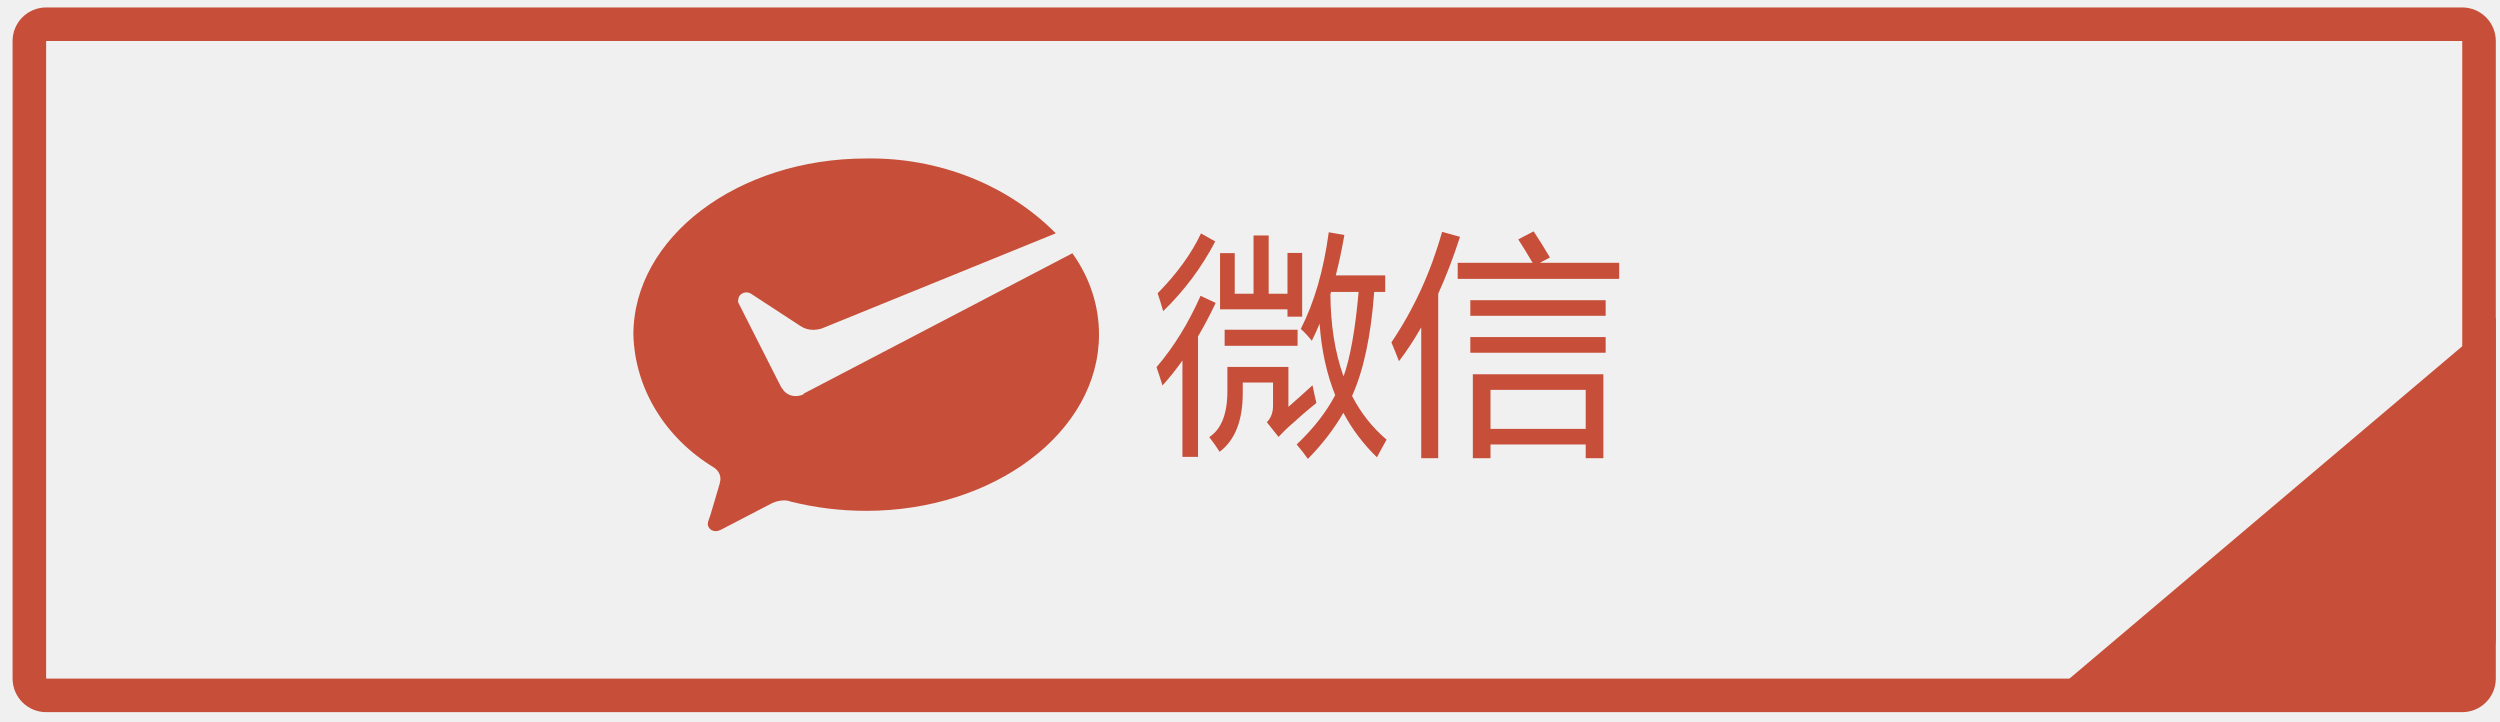
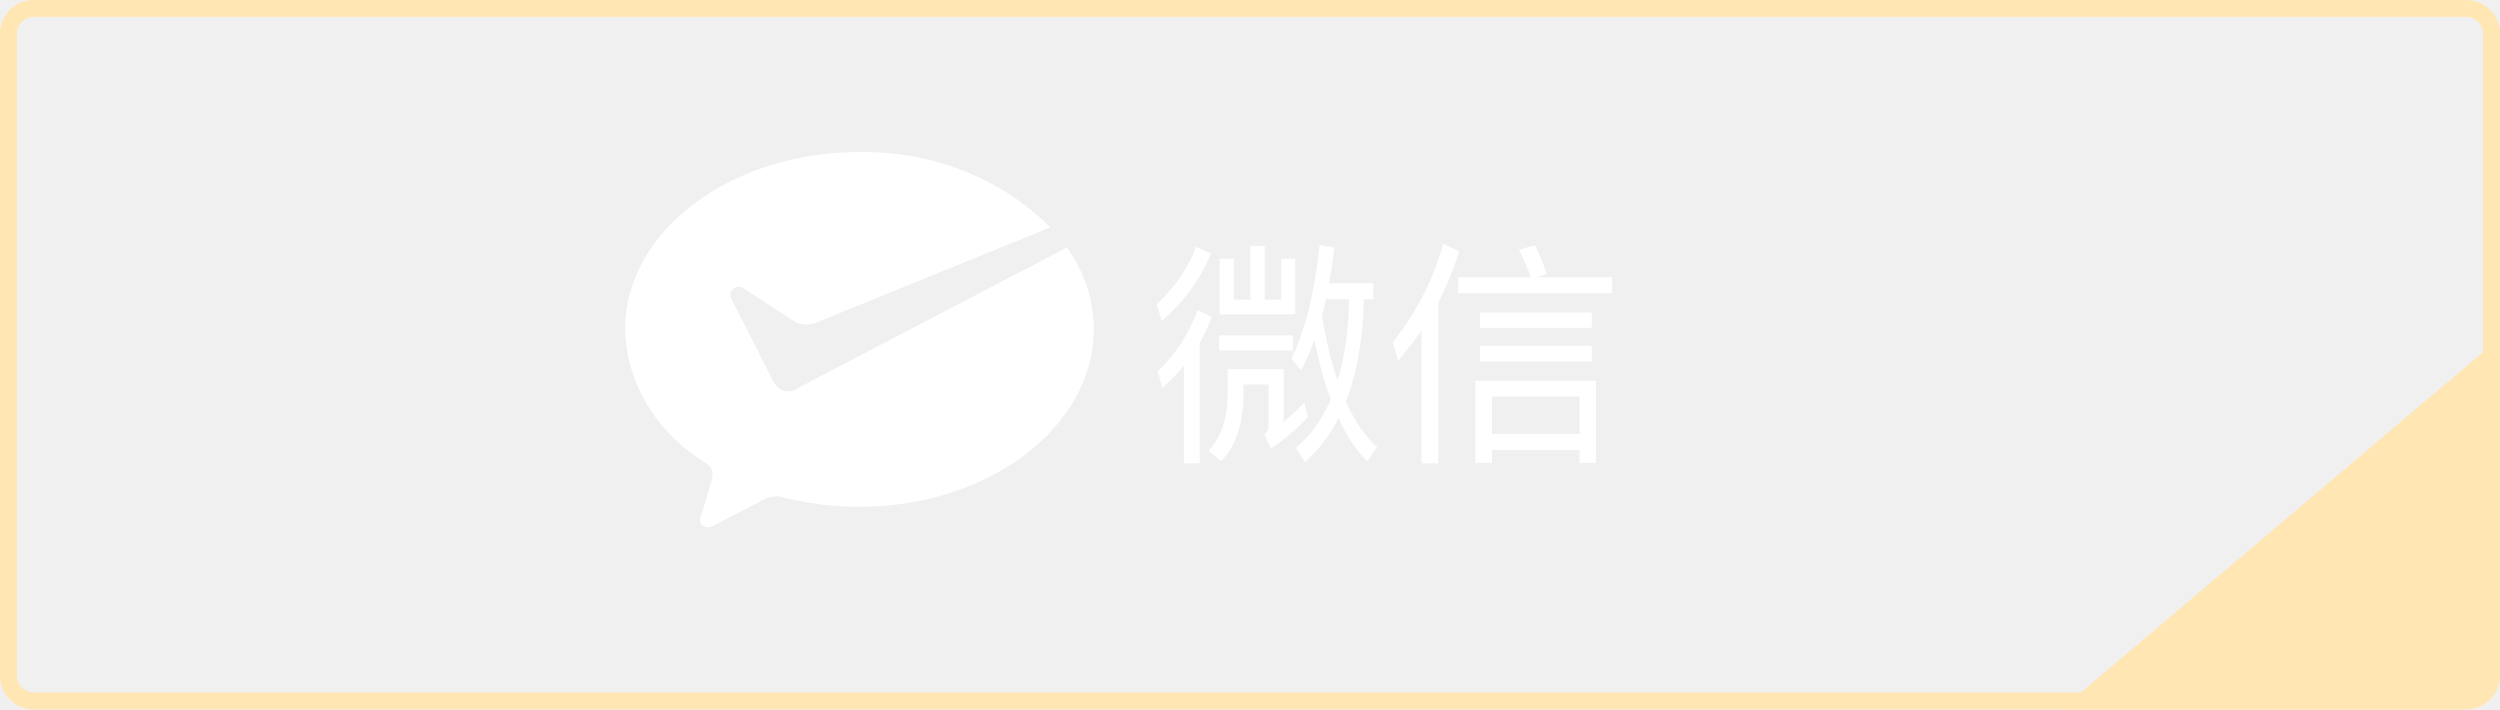
- <svg xmlns="http://www.w3.org/2000/svg" width="149" height="43" viewBox="0 0 149 43" fill="none">
-   <path d="M47.408 23.607C47.085 23.603 46.79 23.439 46.638 23.18L46.553 23.068L44.002 18.035C43.983 17.978 43.983 17.917 44.002 17.86C44.006 17.622 44.217 17.43 44.479 17.426C44.578 17.427 44.674 17.454 44.757 17.503L47.725 19.442C47.949 19.589 48.219 19.665 48.495 19.659C48.655 19.654 48.814 19.628 48.966 19.582L62.925 13.905C60.048 11.002 55.925 9.376 51.625 9.446C43.963 9.446 37.75 14.15 37.75 19.946C37.834 23.133 39.62 26.083 42.537 27.856C42.792 28.013 42.943 28.276 42.938 28.556C42.938 28.661 42.899 28.731 42.899 28.808C42.66 29.599 42.306 30.852 42.267 30.908C42.221 31.011 42.192 31.119 42.182 31.23C42.187 31.467 42.399 31.657 42.66 31.657C42.758 31.654 42.853 31.63 42.938 31.587L45.983 30.005C46.218 29.886 46.484 29.824 46.753 29.823C46.889 29.825 47.022 29.851 47.147 29.9C48.606 30.263 50.112 30.447 51.625 30.446C59.264 30.446 65.5 25.735 65.5 19.946C65.504 18.223 64.952 16.537 63.912 15.095L47.925 23.446L47.848 23.523C47.715 23.573 47.563 23.61 47.408 23.607Z" fill="#C74E38" />
-   <path d="M79.195 13.843L80.125 14.007C79.979 14.85 79.808 15.652 79.612 16.414H82.559V17.398H81.902C81.711 20.009 81.271 22.076 80.583 23.598C81.107 24.614 81.793 25.483 82.641 26.203C82.44 26.558 82.249 26.909 82.066 27.255C81.26 26.476 80.592 25.592 80.064 24.603C79.517 25.555 78.812 26.471 77.951 27.351C77.769 27.087 77.546 26.8 77.281 26.49C78.275 25.551 79.04 24.571 79.578 23.55C79.068 22.283 78.758 20.864 78.648 19.291C78.503 19.642 78.348 19.982 78.184 20.31C78.001 20.073 77.783 19.836 77.527 19.599C78.329 18.041 78.885 16.122 79.195 13.843ZM72.715 18.437V15.087H73.59V17.507H74.711V14.035H75.613V17.507H76.734V15.074H77.609V18.875H76.734V18.437H72.715ZM75.873 22.798H74.068V23.427C74.068 25.068 73.608 26.235 72.688 26.927C72.533 26.672 72.328 26.38 72.072 26.052C72.792 25.578 73.152 24.667 73.152 23.318V21.869H76.789V24.248C77.208 23.883 77.687 23.455 78.225 22.962C78.307 23.363 78.384 23.714 78.457 24.015C77.956 24.416 77.386 24.908 76.748 25.492C76.547 25.683 76.365 25.865 76.201 26.039L75.504 25.164C75.75 24.918 75.873 24.589 75.873 24.179V22.798ZM68.928 21.882C69.958 20.679 70.833 19.262 71.553 17.63L72.455 18.054C72.118 18.765 71.767 19.43 71.402 20.05V27.228H70.473V21.486C70.09 22.028 69.693 22.525 69.283 22.976C69.174 22.611 69.055 22.247 68.928 21.882ZM80.973 17.398H79.332L79.291 17.528C79.305 19.396 79.567 21.032 80.077 22.436C80.478 21.306 80.777 19.627 80.973 17.398ZM68.996 17.48C70.144 16.313 71.006 15.124 71.58 13.912L72.428 14.39C71.626 15.931 70.591 17.316 69.324 18.546C69.224 18.191 69.115 17.835 68.996 17.48ZM72.988 19.654H77.336V20.611H72.988V19.654ZM87.781 22.306H95.561V27.31H94.508V26.49H88.834V27.31H87.781V22.306ZM82.928 20.406C84.268 18.419 85.275 16.222 85.949 13.816L87.016 14.117C86.619 15.343 86.186 16.473 85.717 17.507V27.31H84.705V19.51C84.286 20.244 83.844 20.916 83.379 21.527C83.233 21.144 83.083 20.77 82.928 20.406ZM94.508 23.236H88.834V25.56H94.508V23.236ZM86.879 15.662H91.343C91.069 15.192 90.784 14.727 90.488 14.267L91.404 13.789C91.732 14.281 92.056 14.8 92.375 15.347L91.78 15.662H96.504V16.619H86.879V15.662ZM87.631 17.89H95.697V18.82H87.631V17.89ZM87.631 20.091H95.697V21.021H87.631V20.091Z" fill="#C74E38" />
-   <rect x="1.75" y="1.444" width="146" height="40" rx="1" stroke="#C74E38" stroke-width="2" />
-   <path fill-rule="evenodd" clip-rule="evenodd" d="M148.75 18.944V37.944C148.75 39.601 147.407 40.944 145.75 40.944H122.75L148.75 18.944Z" fill="#C74E38" />
+ <svg xmlns="http://www.w3.org/2000/svg" width="148" height="42" viewBox="0 0 148 42" fill="none">
+   <g clip-path="url(#clip0_3115_6287)">
+     <path d="M46.658 23.163C46.335 23.159 46.04 22.996 45.888 22.736L45.803 22.624L43.252 17.591C43.233 17.534 43.233 17.473 43.252 17.416C43.256 17.178 43.467 16.986 43.729 16.982C43.828 16.983 43.924 17.01 44.007 17.059L46.975 18.998C47.199 19.145 47.469 19.221 47.745 19.215C47.905 19.21 48.064 19.184 48.216 19.138L62.175 13.461C59.298 10.559 55.175 8.932 50.875 9.002C43.213 9.002 37 13.706 37 19.502C37.084 22.689 38.87 25.639 41.787 27.412C42.042 27.569 42.193 27.832 42.188 28.112C42.188 28.217 42.149 28.287 42.149 28.364C41.91 29.155 41.556 30.408 41.517 30.464C41.471 30.567 41.442 30.675 41.432 30.786C41.437 31.023 41.649 31.213 41.91 31.213C42.008 31.21 42.103 31.186 42.188 31.143L45.233 29.561C45.468 29.443 45.734 29.38 46.003 29.379C46.139 29.381 46.272 29.407 46.397 29.456C47.856 29.819 49.362 30.003 50.875 30.002C58.514 30.002 64.75 25.291 64.75 19.502C64.754 17.779 64.202 16.093 63.162 14.651L47.175 23.002L47.098 23.079C46.965 23.13 46.813 23.166 46.658 23.163Z" fill="white" />
+     <path d="M78.5 17.712H79.872C79.83 19.532 79.606 21.142 79.186 22.528C78.808 21.436 78.5 20.148 78.262 18.692C78.346 18.384 78.416 18.062 78.5 17.712ZM78.78 23.648C78.276 24.824 77.59 25.776 76.722 26.518L77.254 27.358C78.038 26.658 78.71 25.79 79.242 24.754C79.718 25.818 80.292 26.672 80.95 27.316L81.524 26.462C80.81 25.818 80.194 24.922 79.676 23.774C80.334 22.108 80.684 20.092 80.74 17.712H81.3V16.774H78.682C78.794 16.116 78.906 15.416 79.004 14.66L78.122 14.506C77.828 17.32 77.268 19.56 76.456 21.226L77.016 21.926C77.296 21.394 77.562 20.806 77.814 20.134C78.08 21.45 78.402 22.626 78.78 23.648ZM75.252 26.546C75.98 26.07 76.708 25.454 77.422 24.698L77.212 23.844C76.792 24.264 76.386 24.642 75.994 24.992V21.856H72.676V23.396C72.662 24.824 72.284 25.916 71.542 26.672L72.284 27.316C73.138 26.448 73.586 25.146 73.614 23.396V22.766H75.098V25.314C75.07 25.482 74.972 25.622 74.832 25.706L75.252 26.546ZM74.02 14.562V17.74H73.04V15.318H72.2V18.608H76.68V15.318H75.854V17.74H74.874V14.562H74.02ZM70.814 14.604C70.324 15.892 69.54 17.026 68.476 18.02L68.784 19C70.114 17.838 71.08 16.508 71.682 15.01L70.814 14.604ZM70.898 18.356C70.408 19.728 69.624 20.932 68.532 21.996L68.826 22.962C69.288 22.542 69.708 22.108 70.086 21.646V27.428H71.024V20.288C71.304 19.812 71.542 19.294 71.738 18.762L70.898 18.356ZM72.172 19.854V20.75H76.54V19.854H72.172ZM84.156 19.56V27.428H85.15V17.908C85.64 16.956 86.046 15.948 86.382 14.87L85.444 14.436C84.814 16.62 83.82 18.566 82.448 20.26L82.77 21.338C83.274 20.778 83.736 20.176 84.156 19.56ZM86.326 16.41V17.362H95.44V16.41H91.03L91.562 16.214C91.394 15.696 91.17 15.136 90.876 14.52L89.91 14.786C90.19 15.318 90.428 15.85 90.638 16.41H86.326ZM87.614 18.496V19.406H94.236V18.496H87.614ZM87.614 20.47V21.394H94.236V20.47H87.614ZM94.488 22.542H87.348V27.4H88.328V26.644H93.508V27.4H94.488V22.542ZM88.328 25.692V23.48H93.508V25.692H88.328Z" fill="white" />
+   </g>
+   <rect x="0.5" y="0.5" width="147" height="41" rx="1.5" stroke="#FFE6B3" />
+   <path fill-rule="evenodd" clip-rule="evenodd" d="M148 20V39C148 40.657 146.657 42 145 42H122L148 20Z" fill="#FFE6B2" />
+   <defs>
+     <clipPath id="clip0_3115_6287">
+       <rect width="64" height="28" fill="white" transform="translate(36.2812 3.3999)" />
+     </clipPath>
+   </defs>
</svg>
